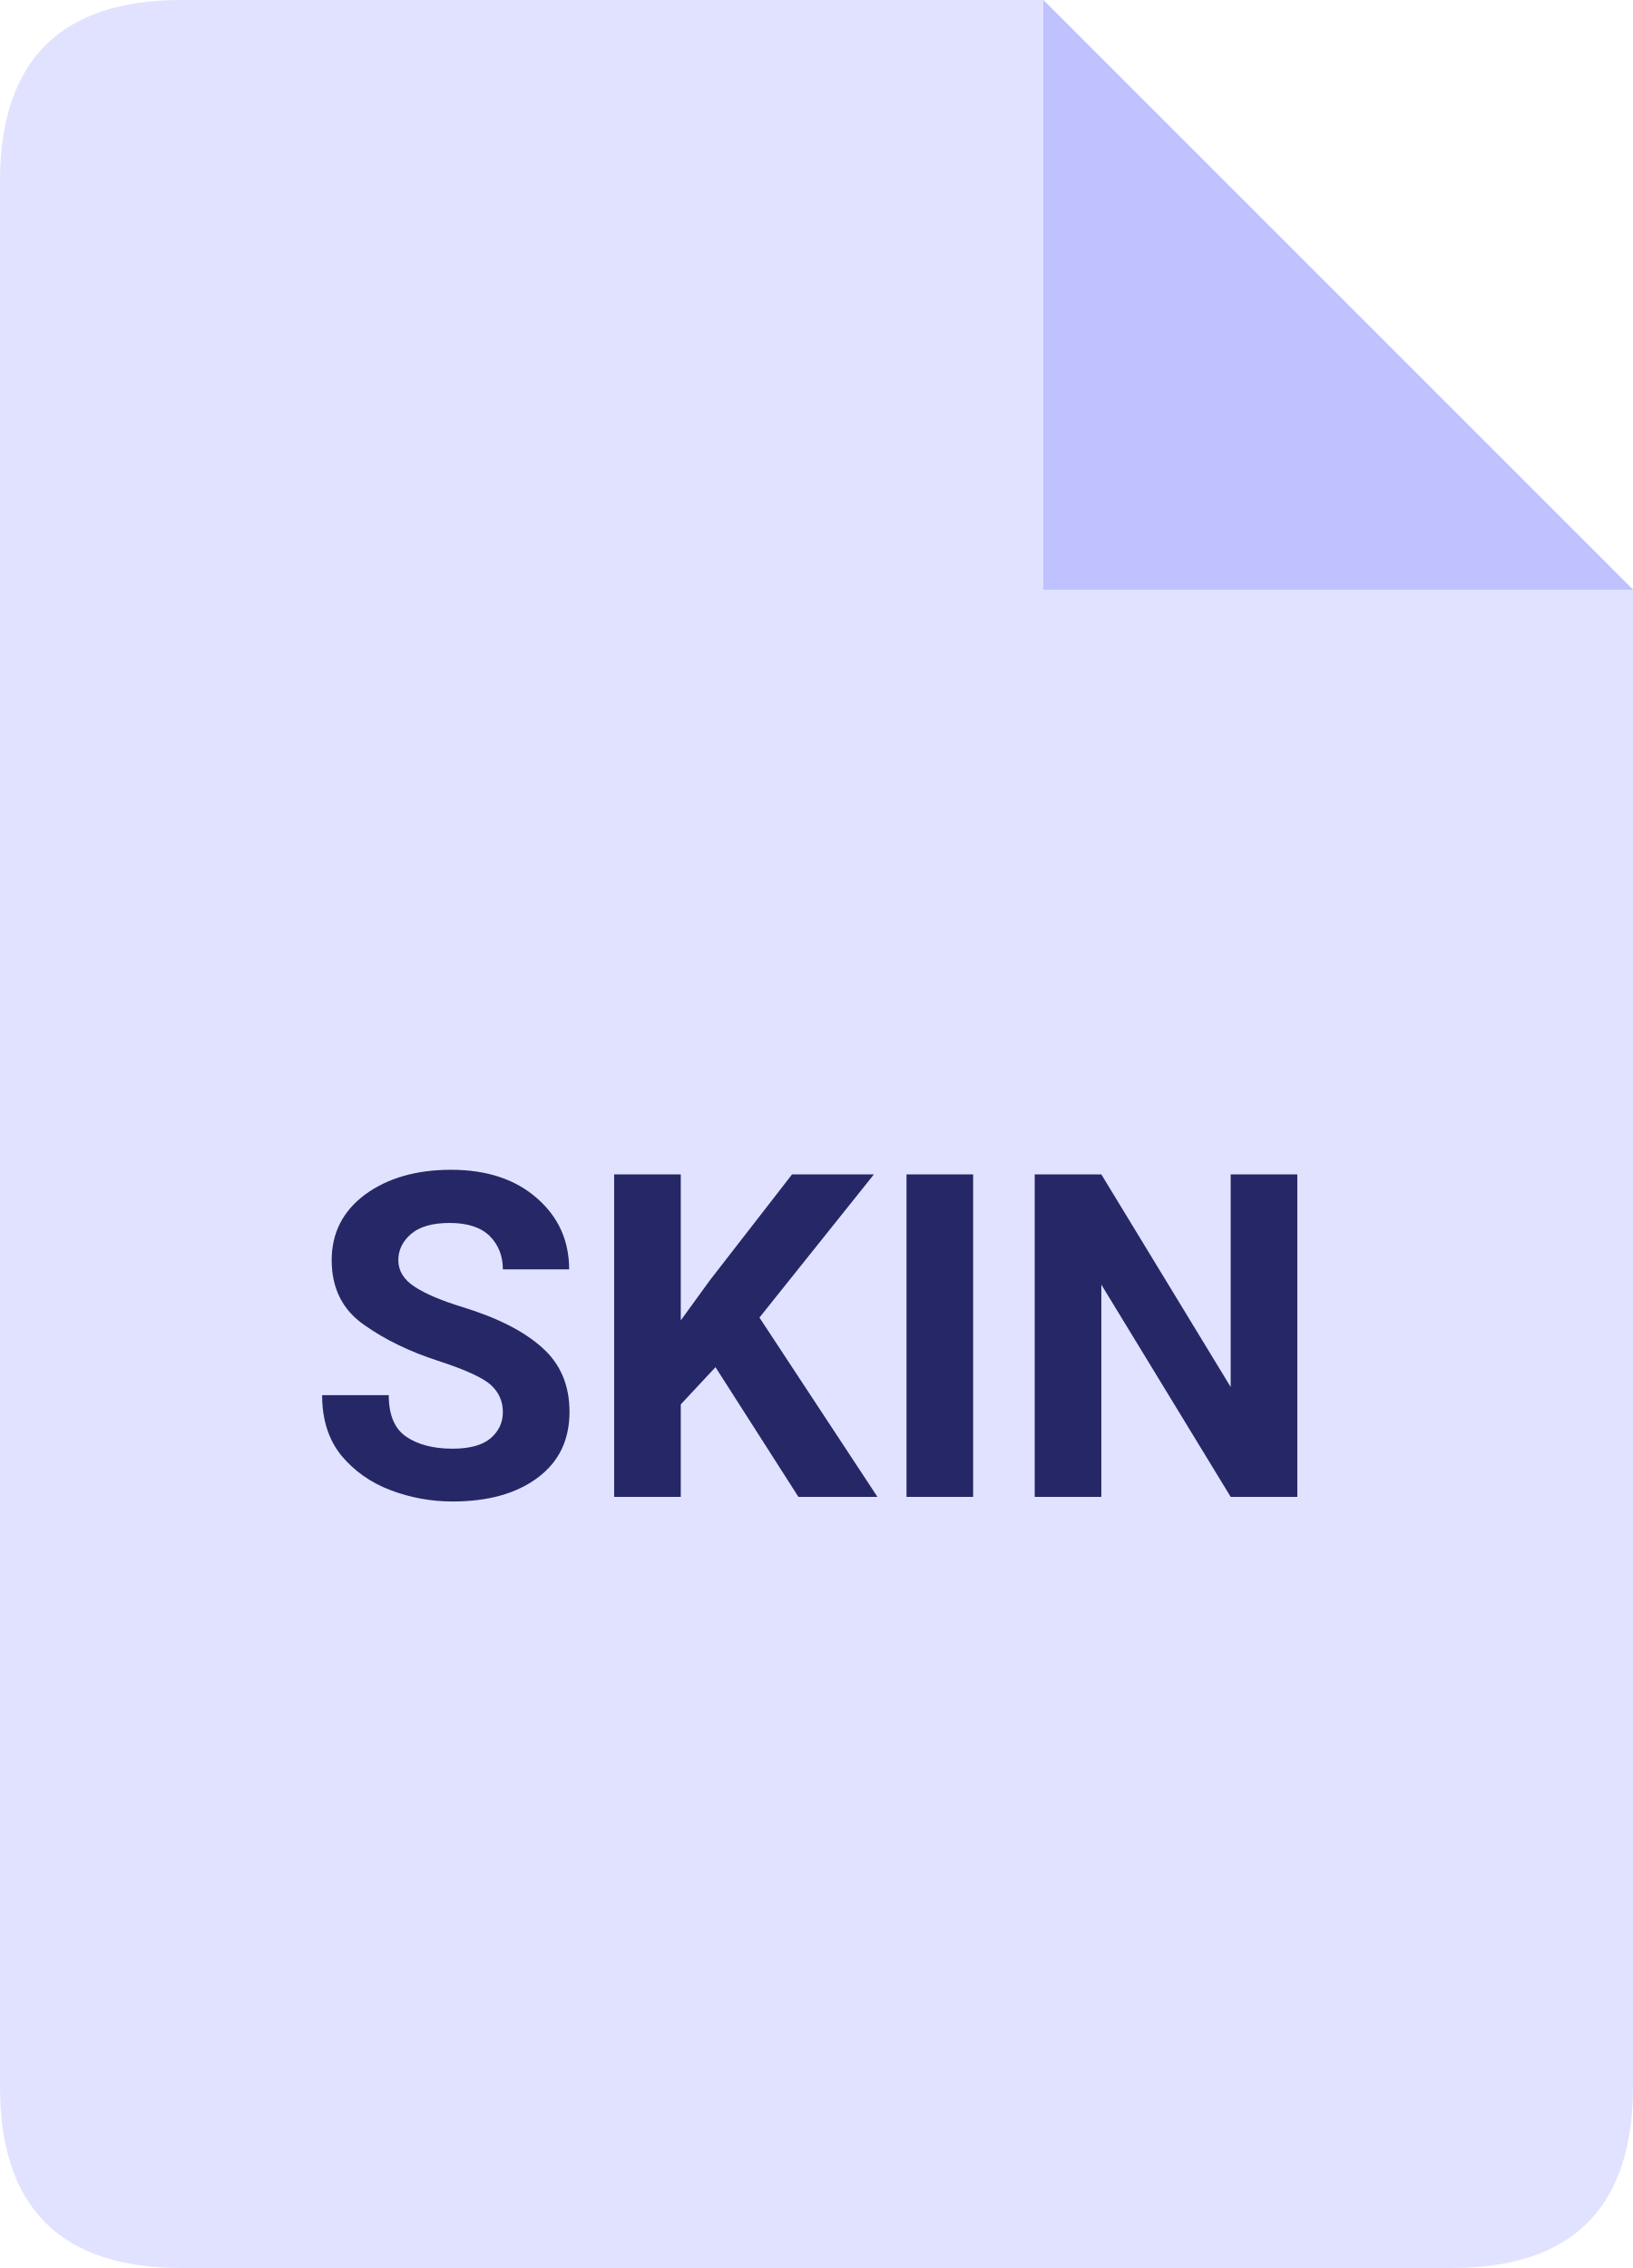
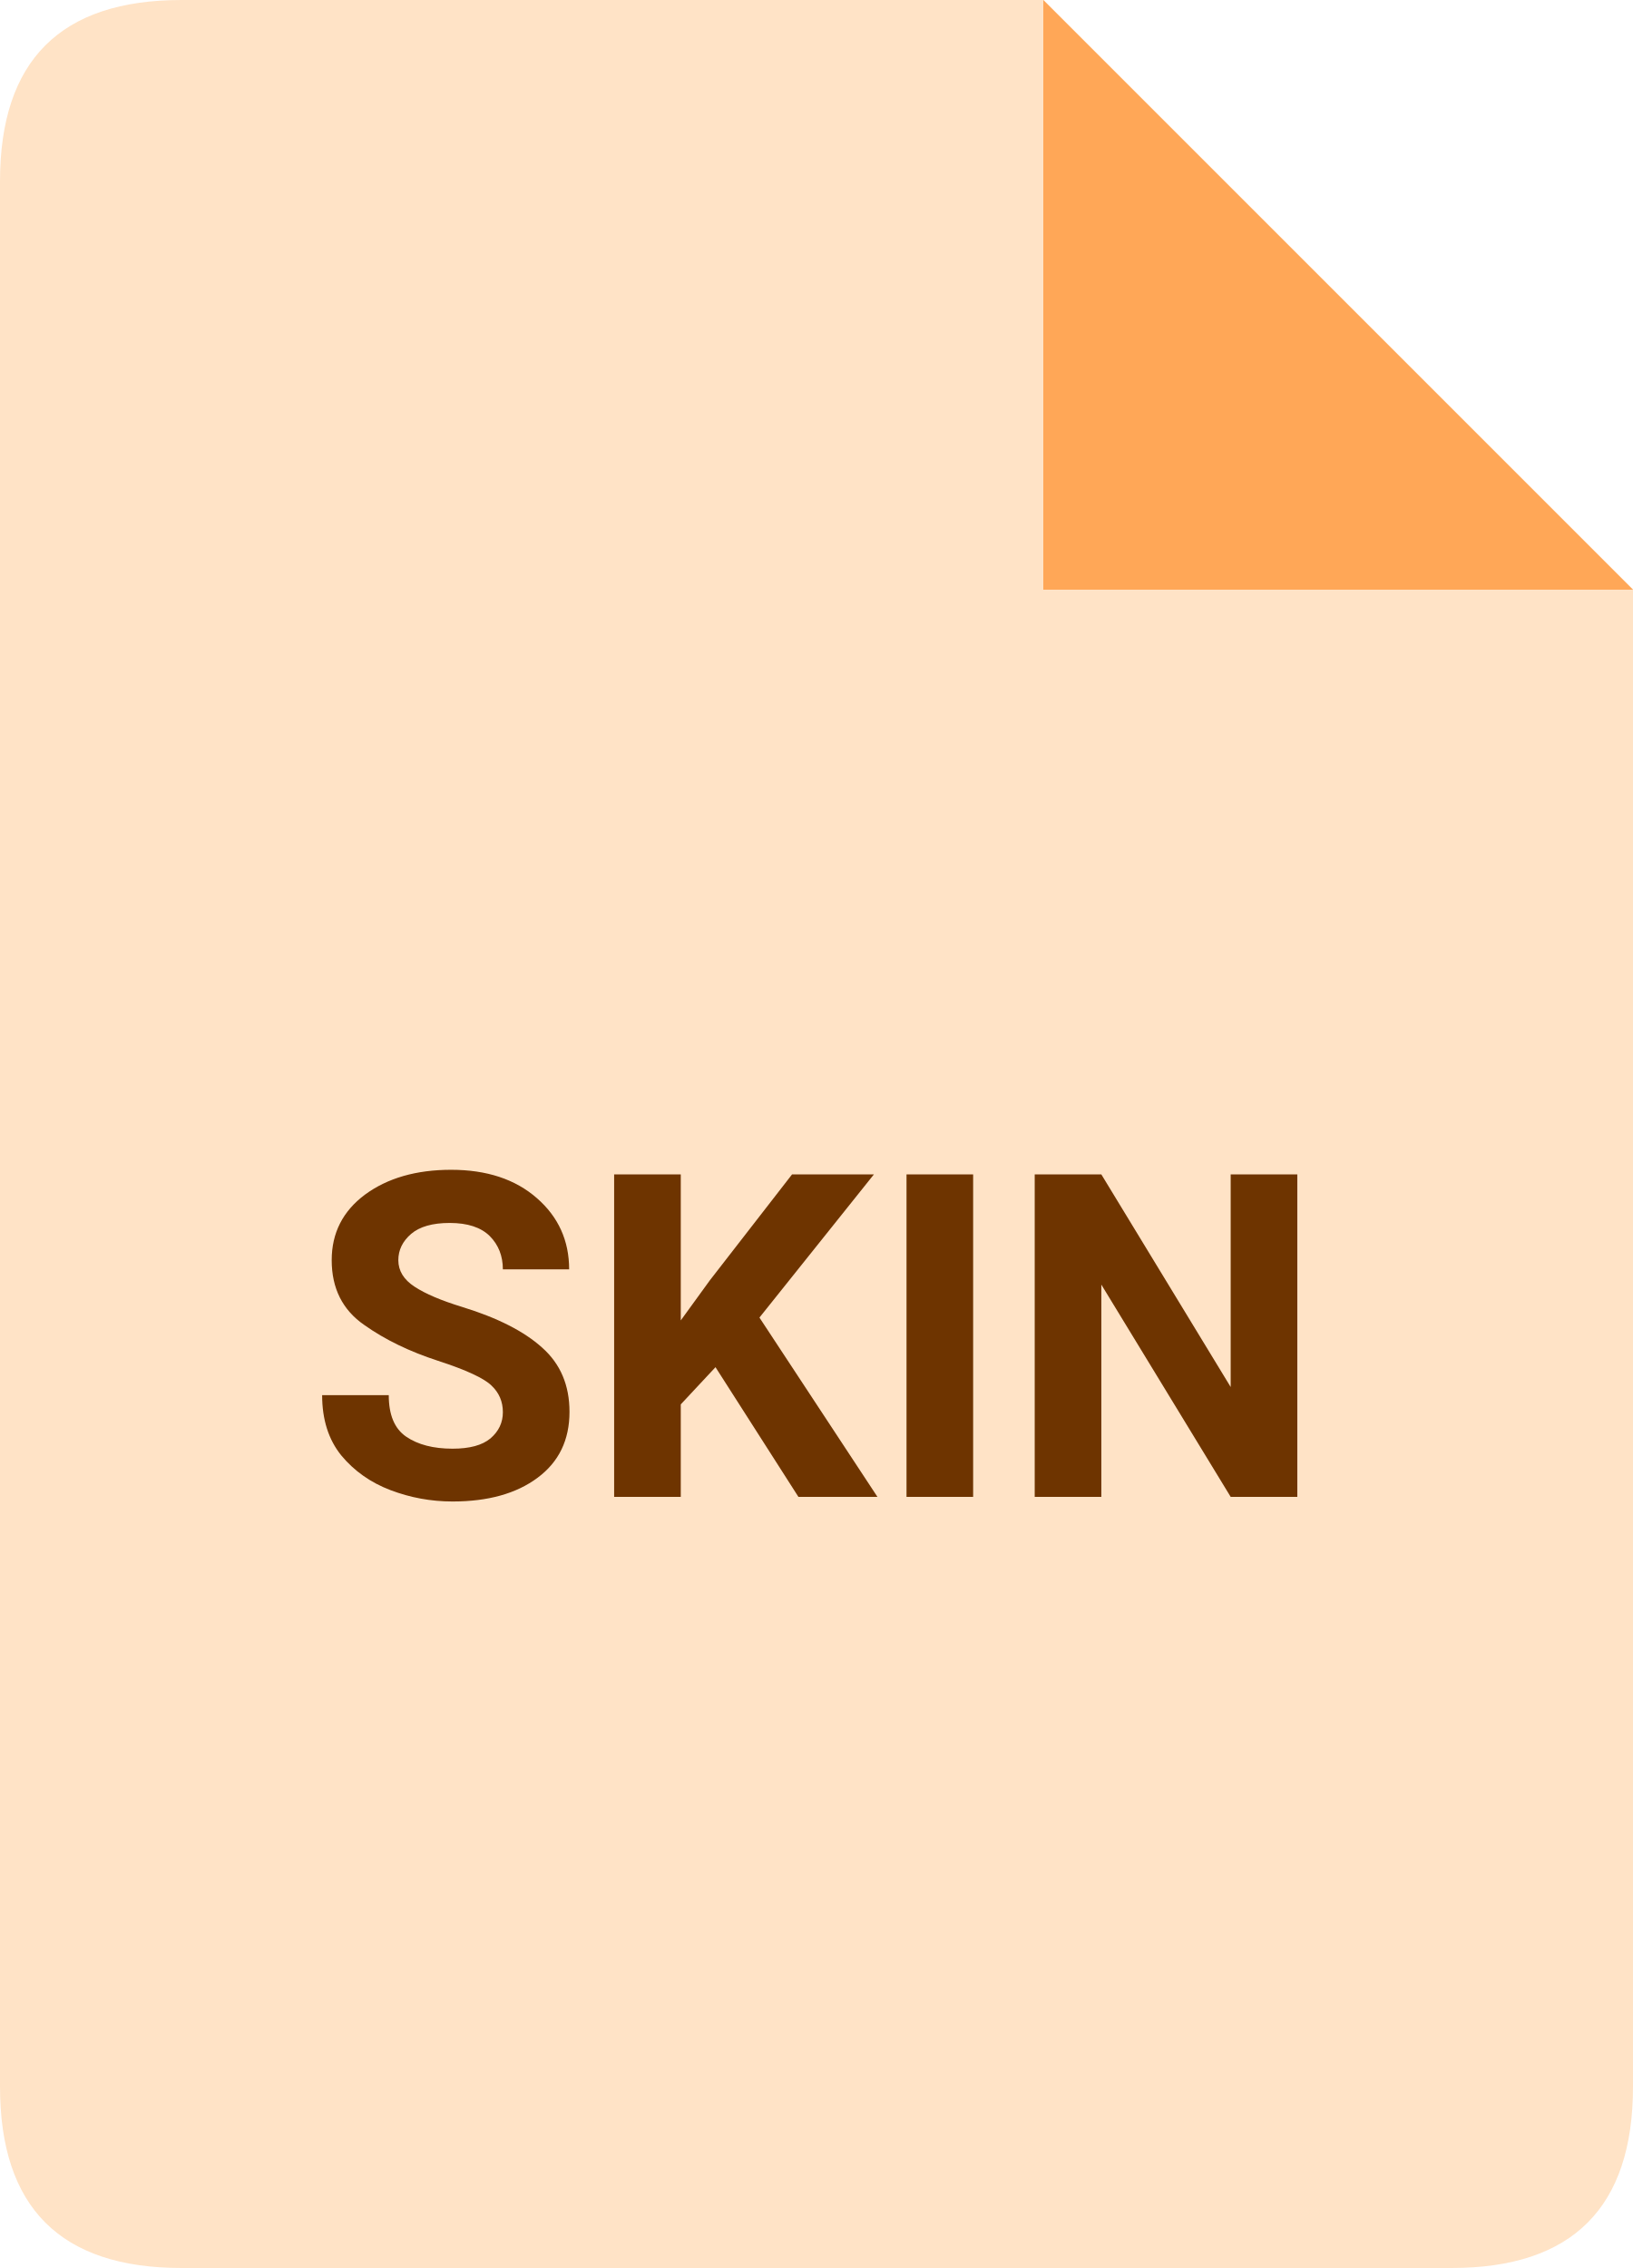
<svg xmlns="http://www.w3.org/2000/svg" viewBox="0 0 72 100">
-   <path d="M8 0 H46 L72 26 V92 Q72 100 64 100 H8 Q0 100 0 92 V8 Q0 0 8 0 Z" fill="#E1E2FF" />
-   <path d="M46 0 V26 H72 Z" fill="#BFC2FF" />
-   <text x="36" y="66" font-family="system-ui,'Segoe UI',Roboto,sans-serif" font-size="20" font-weight="600" fill="#252766" text-anchor="middle">SKIN</text>
+   <path d="M8 0 H46 L72 26 V92 Q72 100 64 100 H8 Q0 100 0 92 V8 Q0 0 8 0 Z" fill="#FFE3C6" />
+   <path d="M46 0 V26 H72 Z" fill="#FFA757" />
+   <text x="36" y="66" font-family="system-ui,'Segoe UI',Roboto,sans-serif" font-size="20" font-weight="600" fill="#6E3400" text-anchor="middle">SKIN</text>
</svg>
